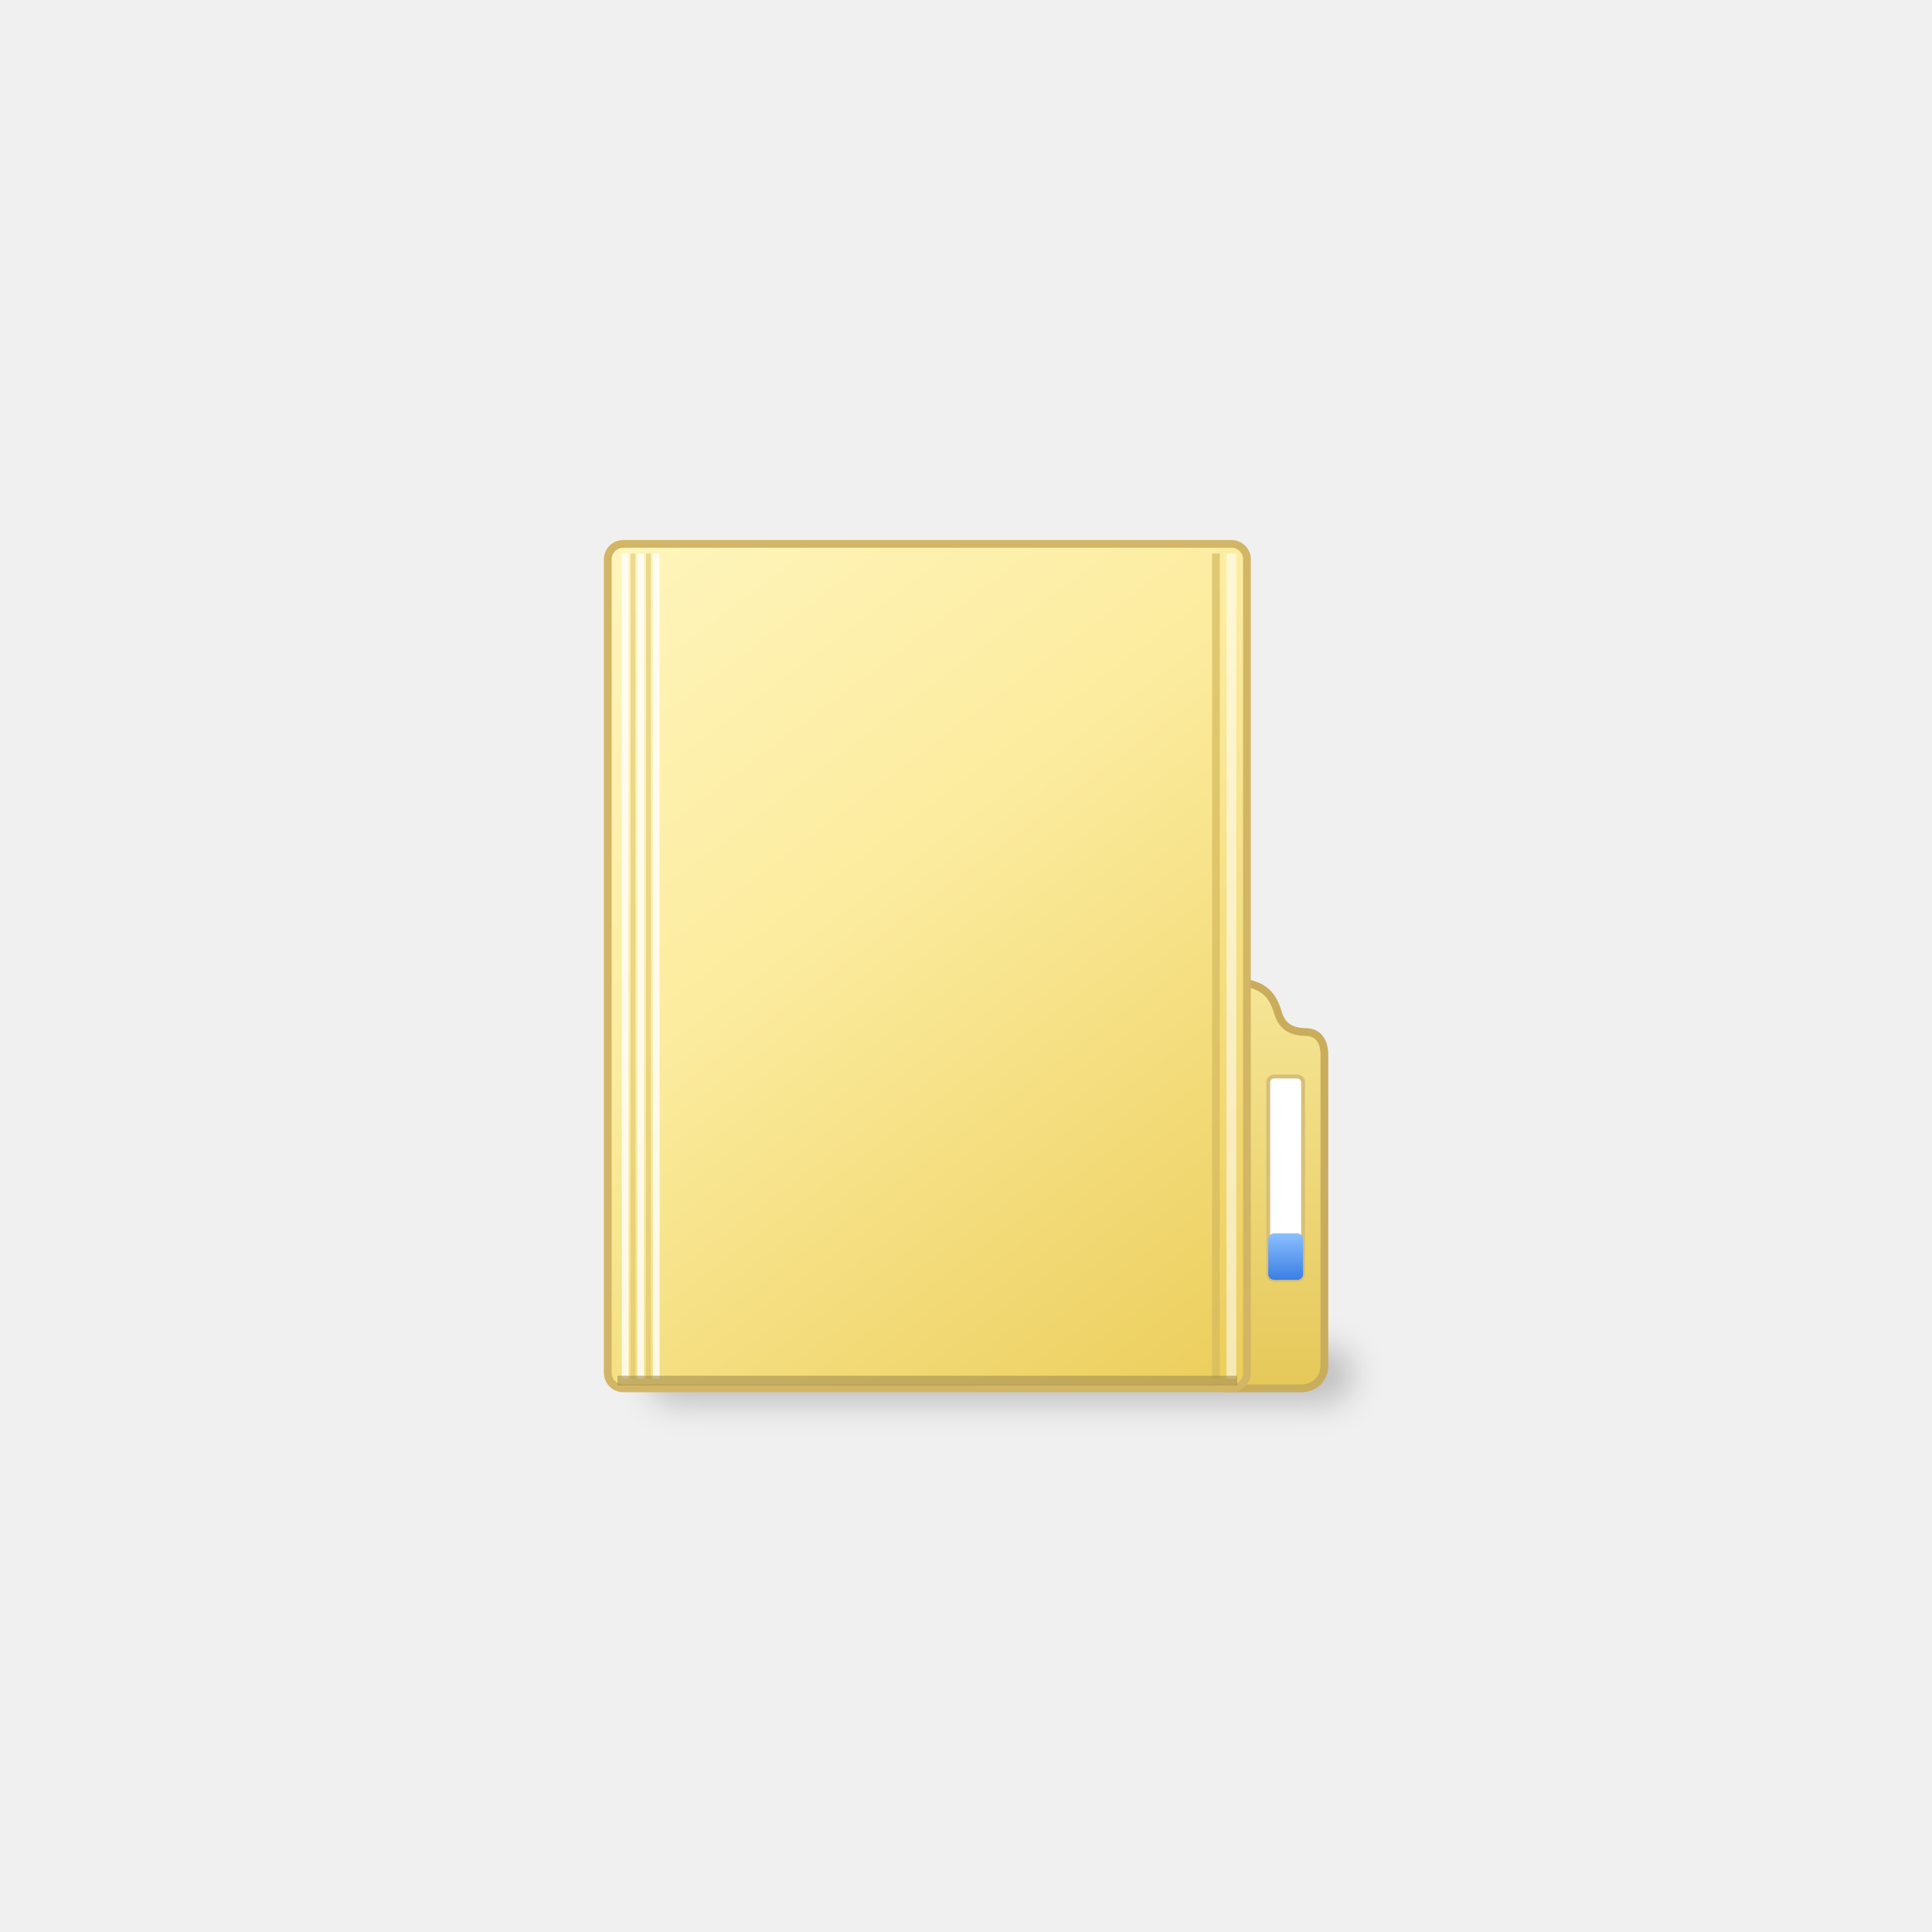
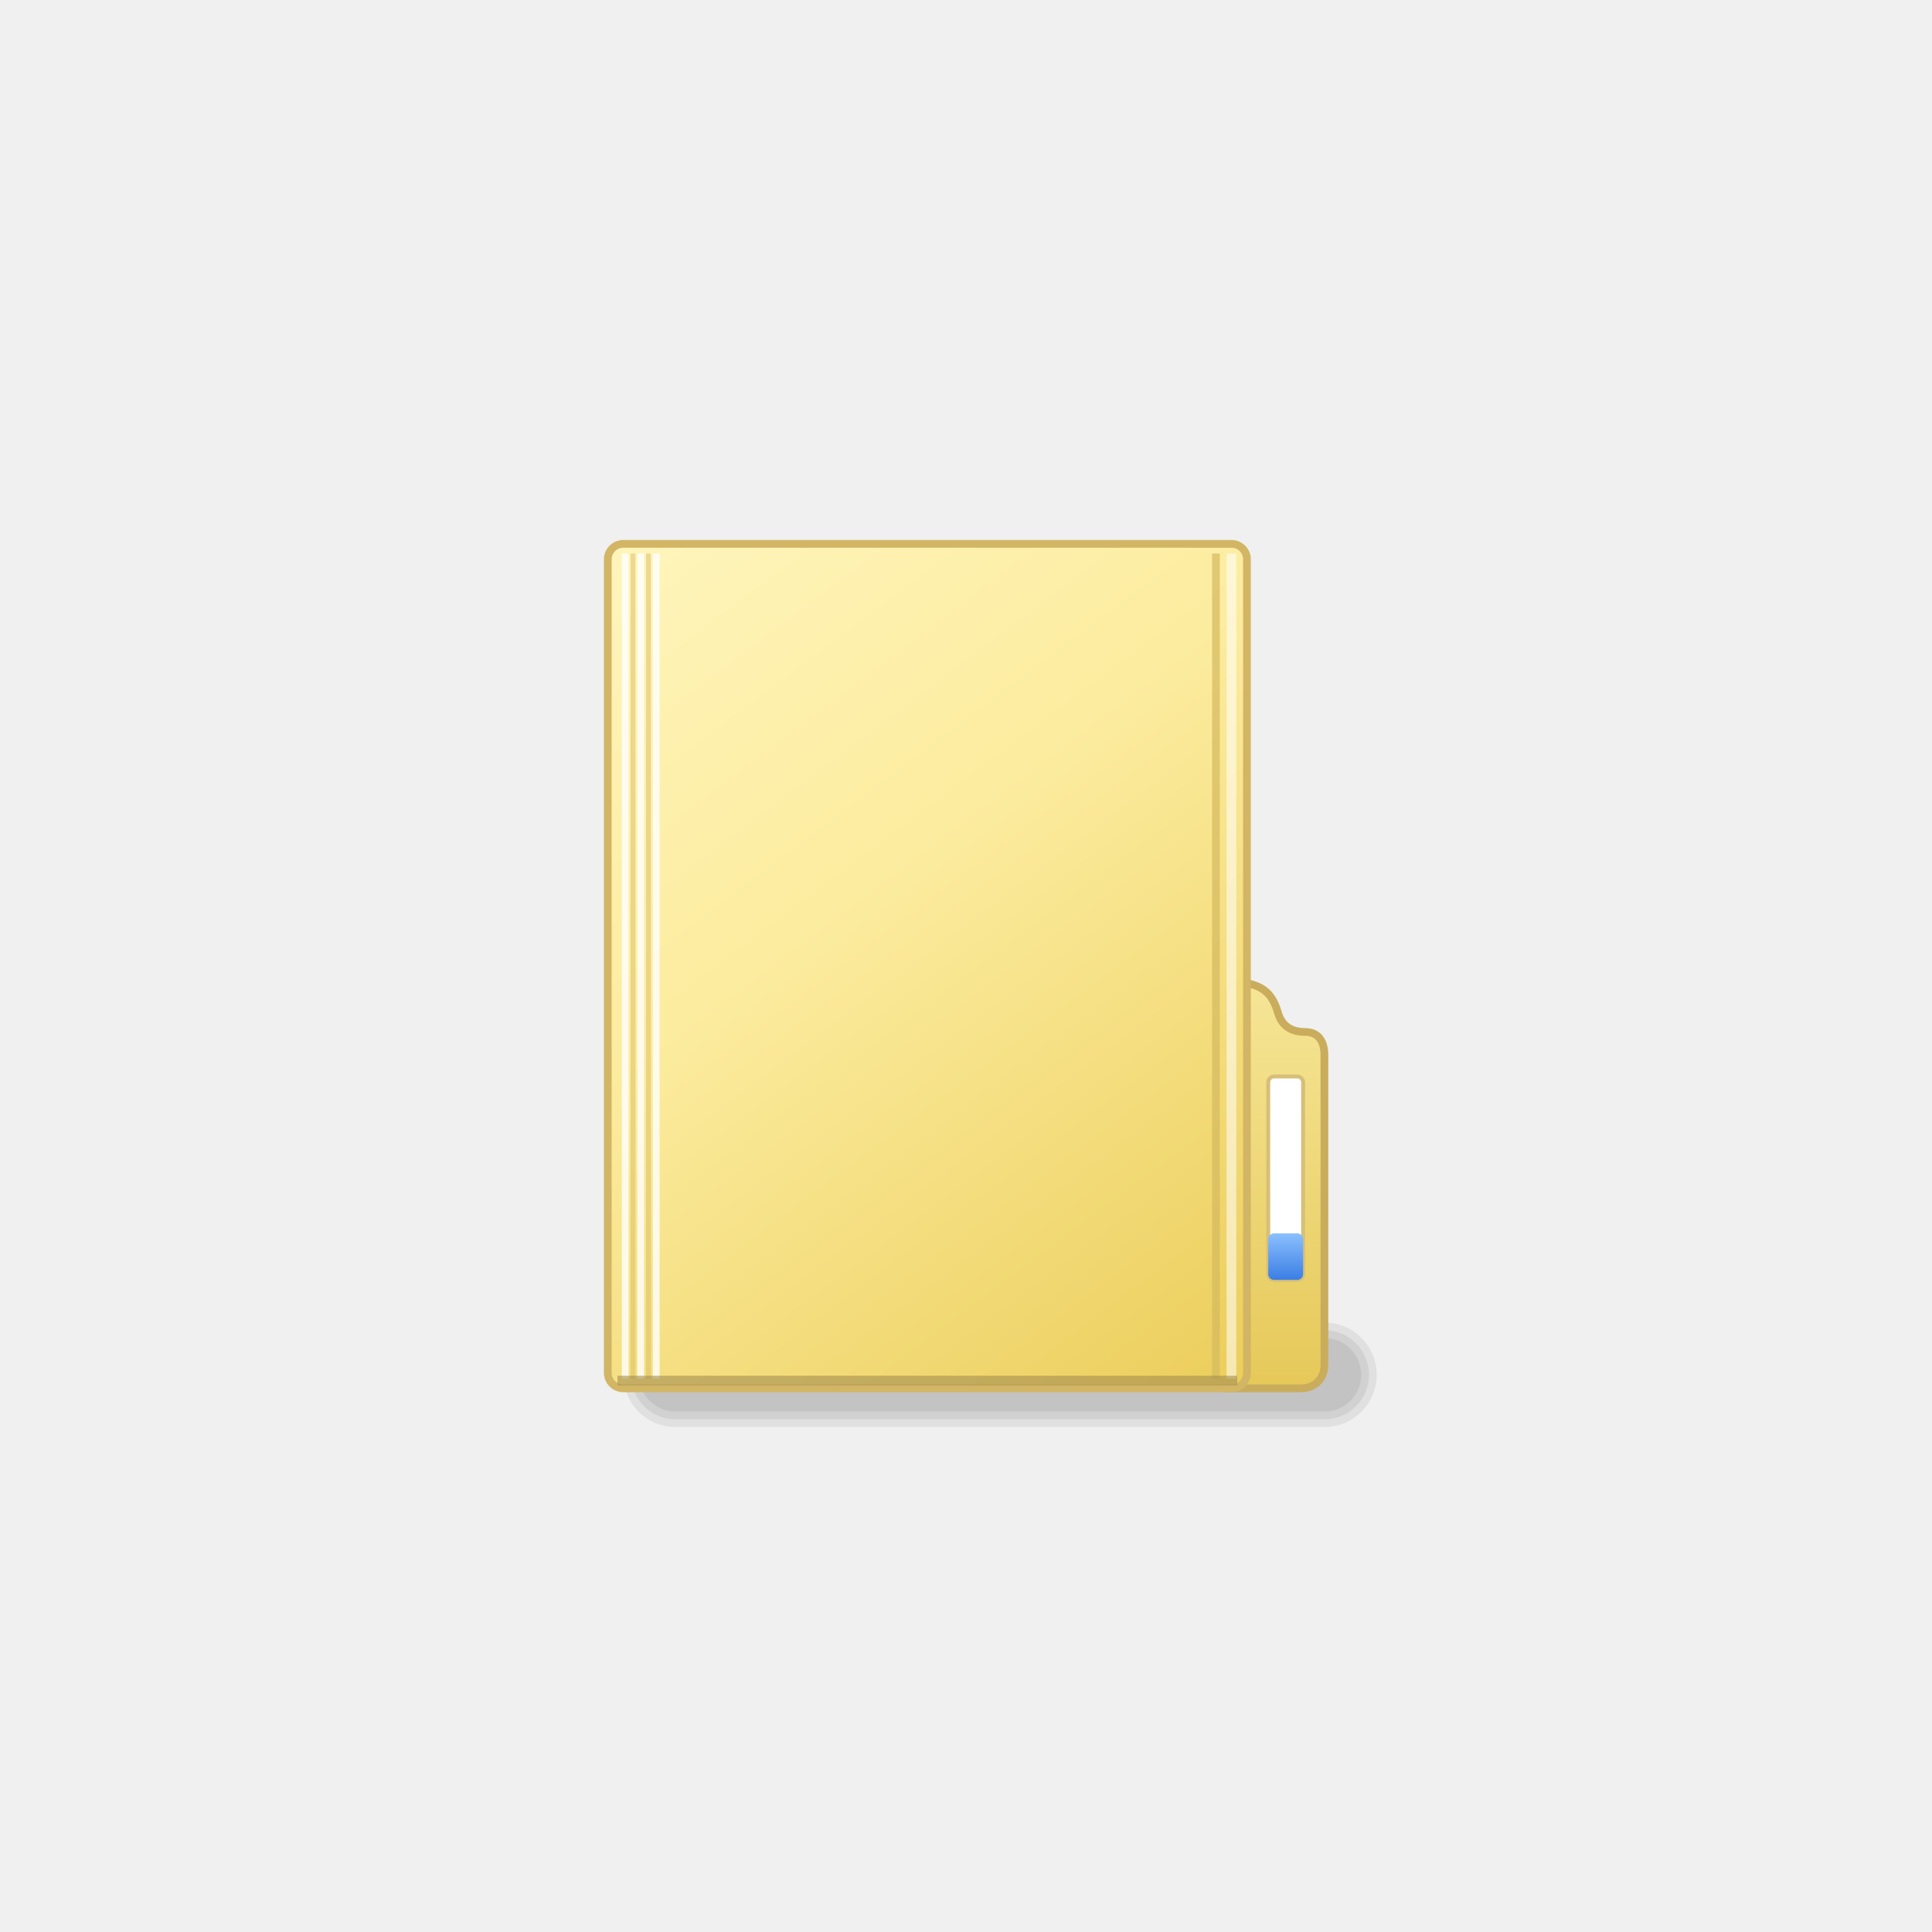
<svg xmlns="http://www.w3.org/2000/svg" width="32" height="32" viewBox="-25.38 -26.08 99.75 99.75" fill="none">
  <defs>
    <linearGradient id="folder-back" gradientUnits="userSpaceOnUse" x1="0" y1="24" x2="0" y2="46">
      <stop offset="0" stop-color="#f6e698" />
      <stop offset="1" stop-color="#e6c858" />
    </linearGradient>
    <linearGradient id="folder-front" gradientUnits="userSpaceOnUse" x1="6" y1="2" x2="39" y2="46">
      <stop offset="0" stop-color="#fff5bc" />
      <stop offset="0.4" stop-color="#fcec9f" />
      <stop offset="1" stop-color="#ebcd5a" />
    </linearGradient>
    <linearGradient id="folder-label" gradientUnits="userSpaceOnUse" x1="0" y1="37.5" x2="0" y2="40">
      <stop offset="0" stop-color="#8fc2ff" />
      <stop offset="1" stop-color="#3b7fe4" />
    </linearGradient>
-     <filter id="folder-blur" color-interpolation-filters="sRGB" x="-20%" y="-100%" width="140%" height="300%">
-       <feGaussianBlur stdDeviation="0.8" />
-     </filter>
  </defs>
-   <rect x="8" y="43.4" width="36.5" height="3" rx="1.5" fill="#000000" opacity="0.2" filter="url(#folder-blur)" />
+   <rect x="8" y="43.4" width="36.5" height="3" rx="1.5" fill="#000000" opacity="0.067" stroke="#000000" stroke-width="0.8" stroke-linejoin="round" />
+   <rect x="8" y="43.4" width="36.5" height="3" rx="1.5" fill="#000000" opacity="0.067" stroke="#000000" stroke-width="1.6" stroke-linejoin="round" />
+   <rect x="8" y="43.4" width="36.5" height="3" rx="1.5" fill="#000000" opacity="0.067" stroke="#000000" stroke-width="2.4" stroke-linejoin="round" />
  <path d="M38 24.6C39.8 24.6 40.3 25.2 40.6 26.2C40.8 26.9 41.3 27.2 42 27.2C42.7 27.2 43 27.7 43 28.4V44.4C43 45.1 42.5 45.6 41.8 45.6H38Z" fill="url(#folder-back)" stroke="#c9ad5c" stroke-width="0.4" />
  <rect x="40.1" y="29.5" width="1.8" height="10.5" rx="0.3" fill="#ffffff" stroke="#d6bf78" stroke-width="0.2" />
  <rect x="40.1" y="37.6" width="1.8" height="2.4" rx="0.3" fill="url(#folder-label)" />
  <rect x="6" y="2" width="33" height="43.6" rx="0.8" fill="url(#folder-front)" stroke="#d2b665" stroke-width="0.4" />
  <path d="M6.9 2.5V45.1M7.7 2.5V45.1M8.5 2.5V45.1" stroke="#ffffff" stroke-width="0.35" opacity="0.8" />
  <path d="M7.3 2.5V45.1M8.1 2.5V45.1" stroke="#d9be63" stroke-width="0.25" opacity="0.5" />
  <path d="M37.4 2.5V45.1" stroke="#d4b95e" stroke-width="0.4" opacity="0.7" />
  <path d="M38.2 2.5V45.1" stroke="#ffffff" stroke-width="0.5" opacity="0.55" />
  <path d="M6.5 45.2H38.5" stroke="#a48d50" stroke-width="0.5" opacity="0.6" />
</svg>
